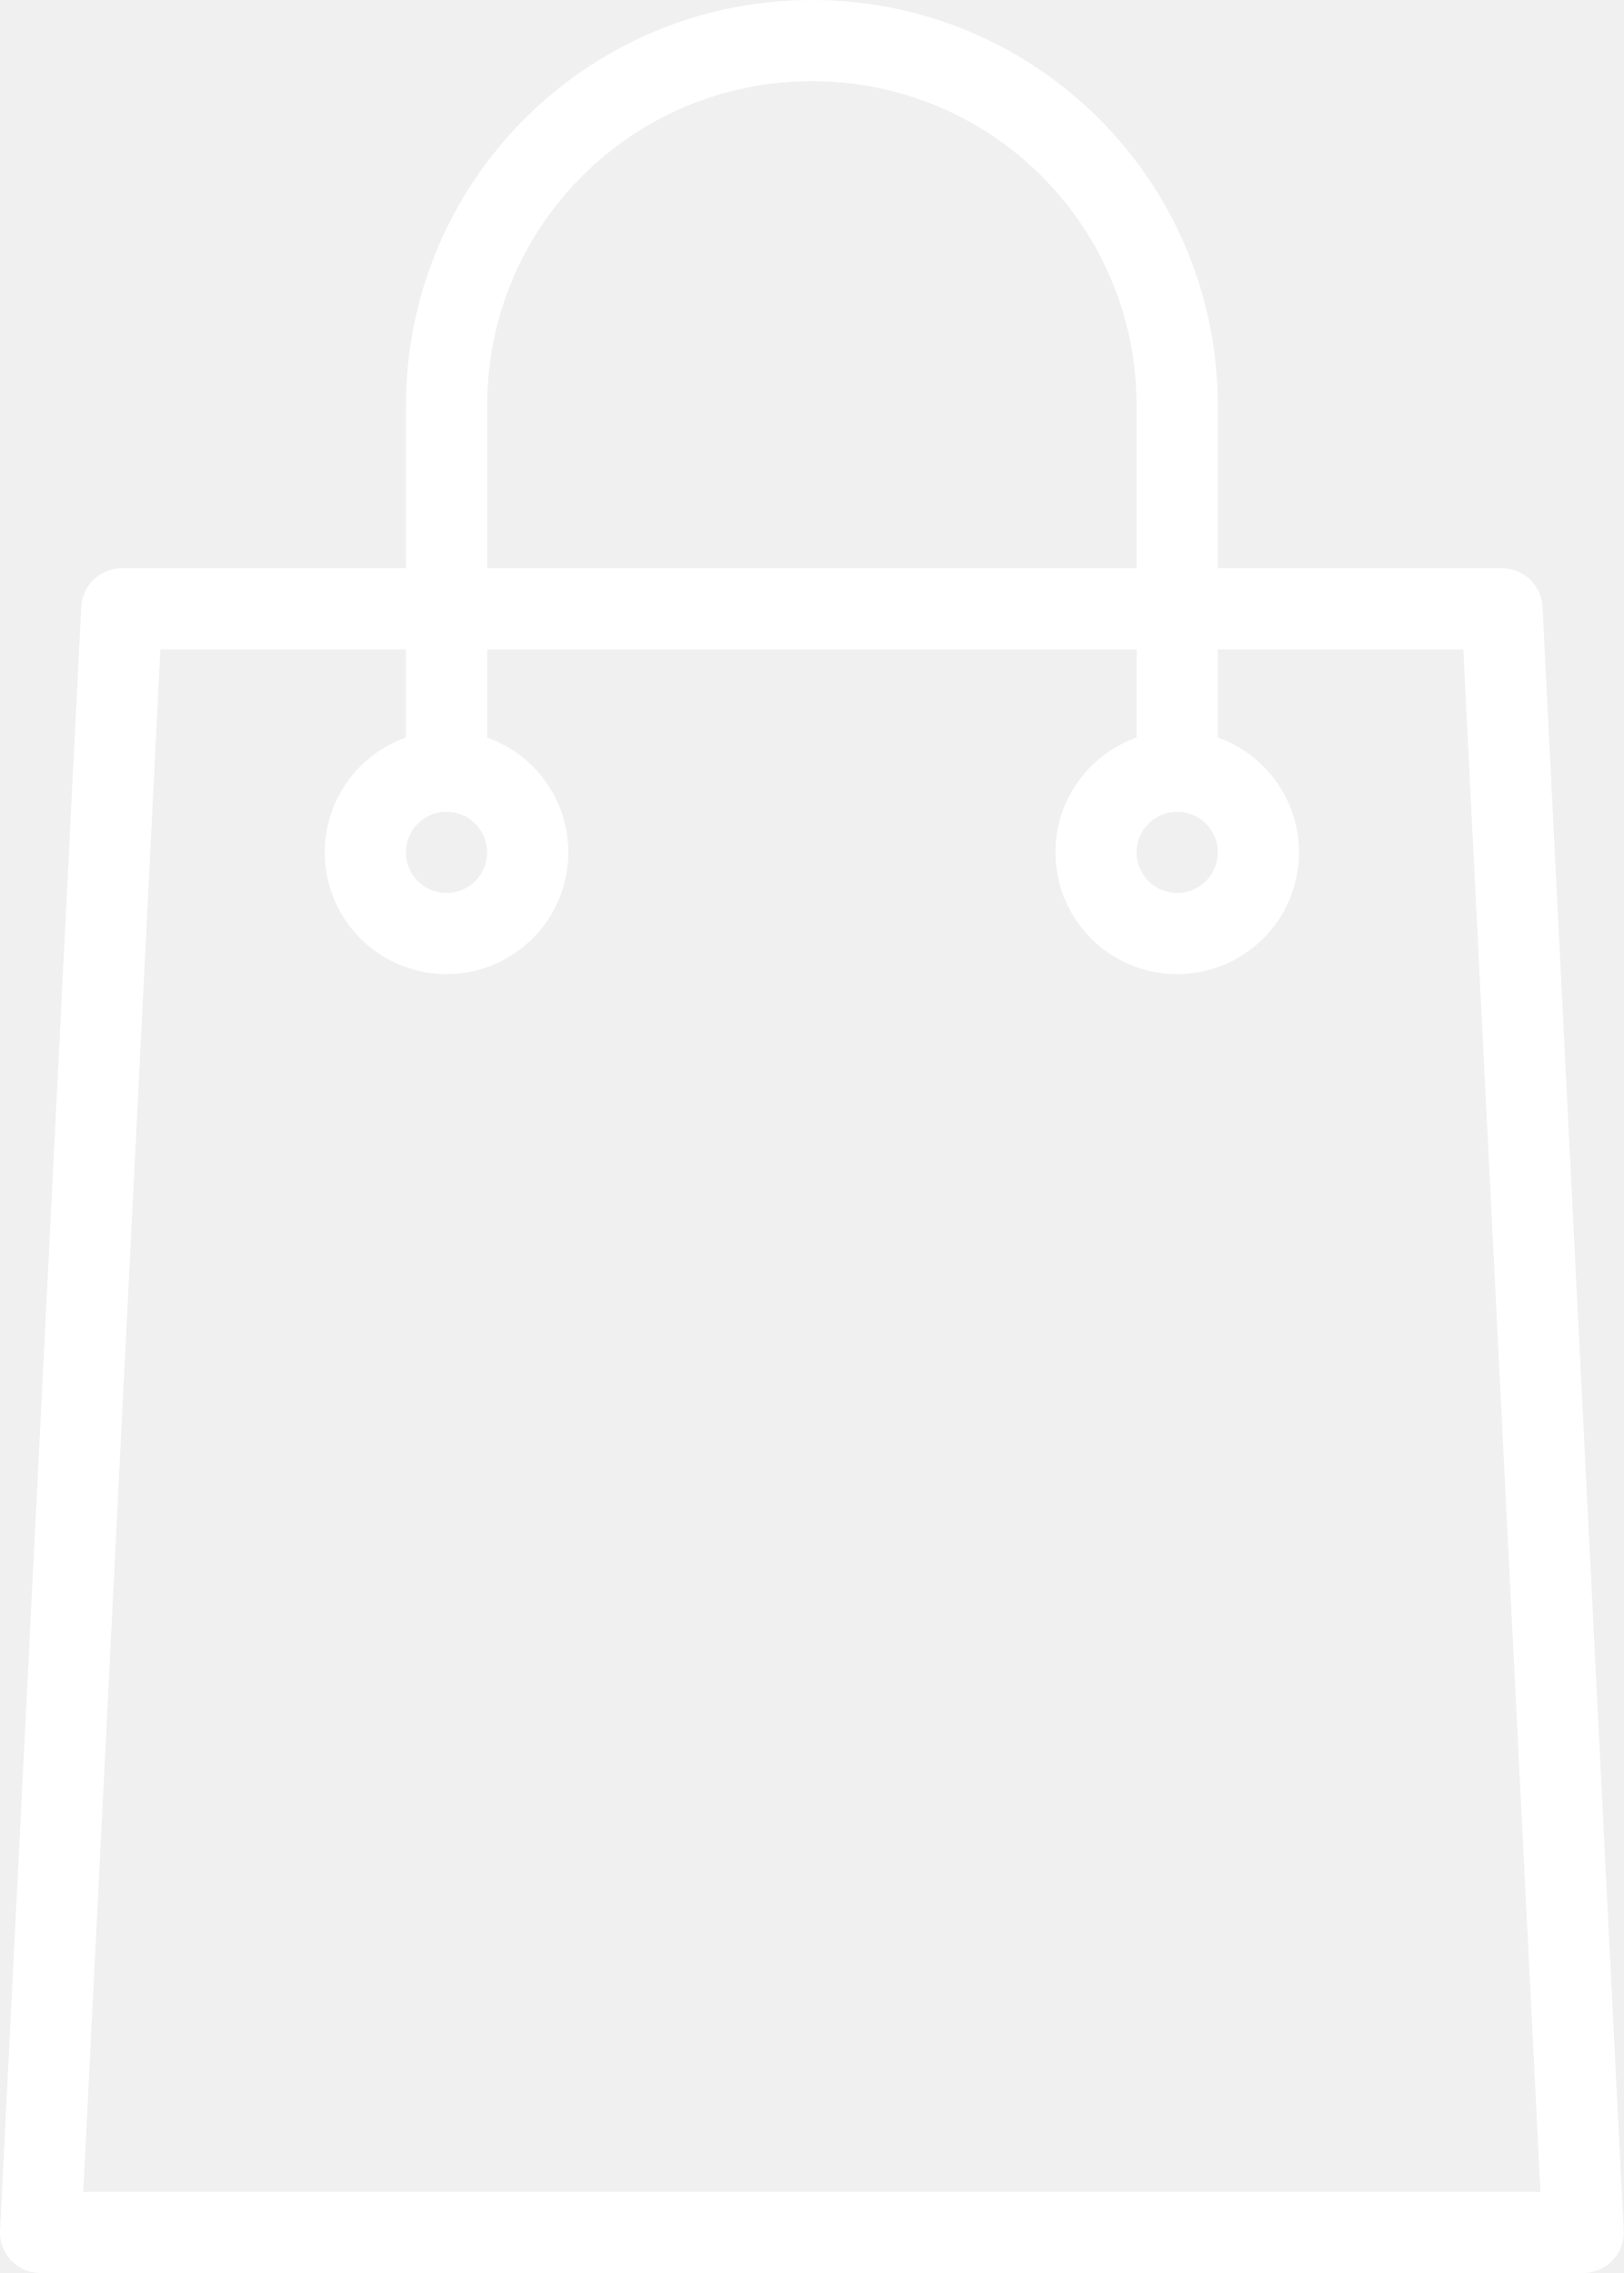
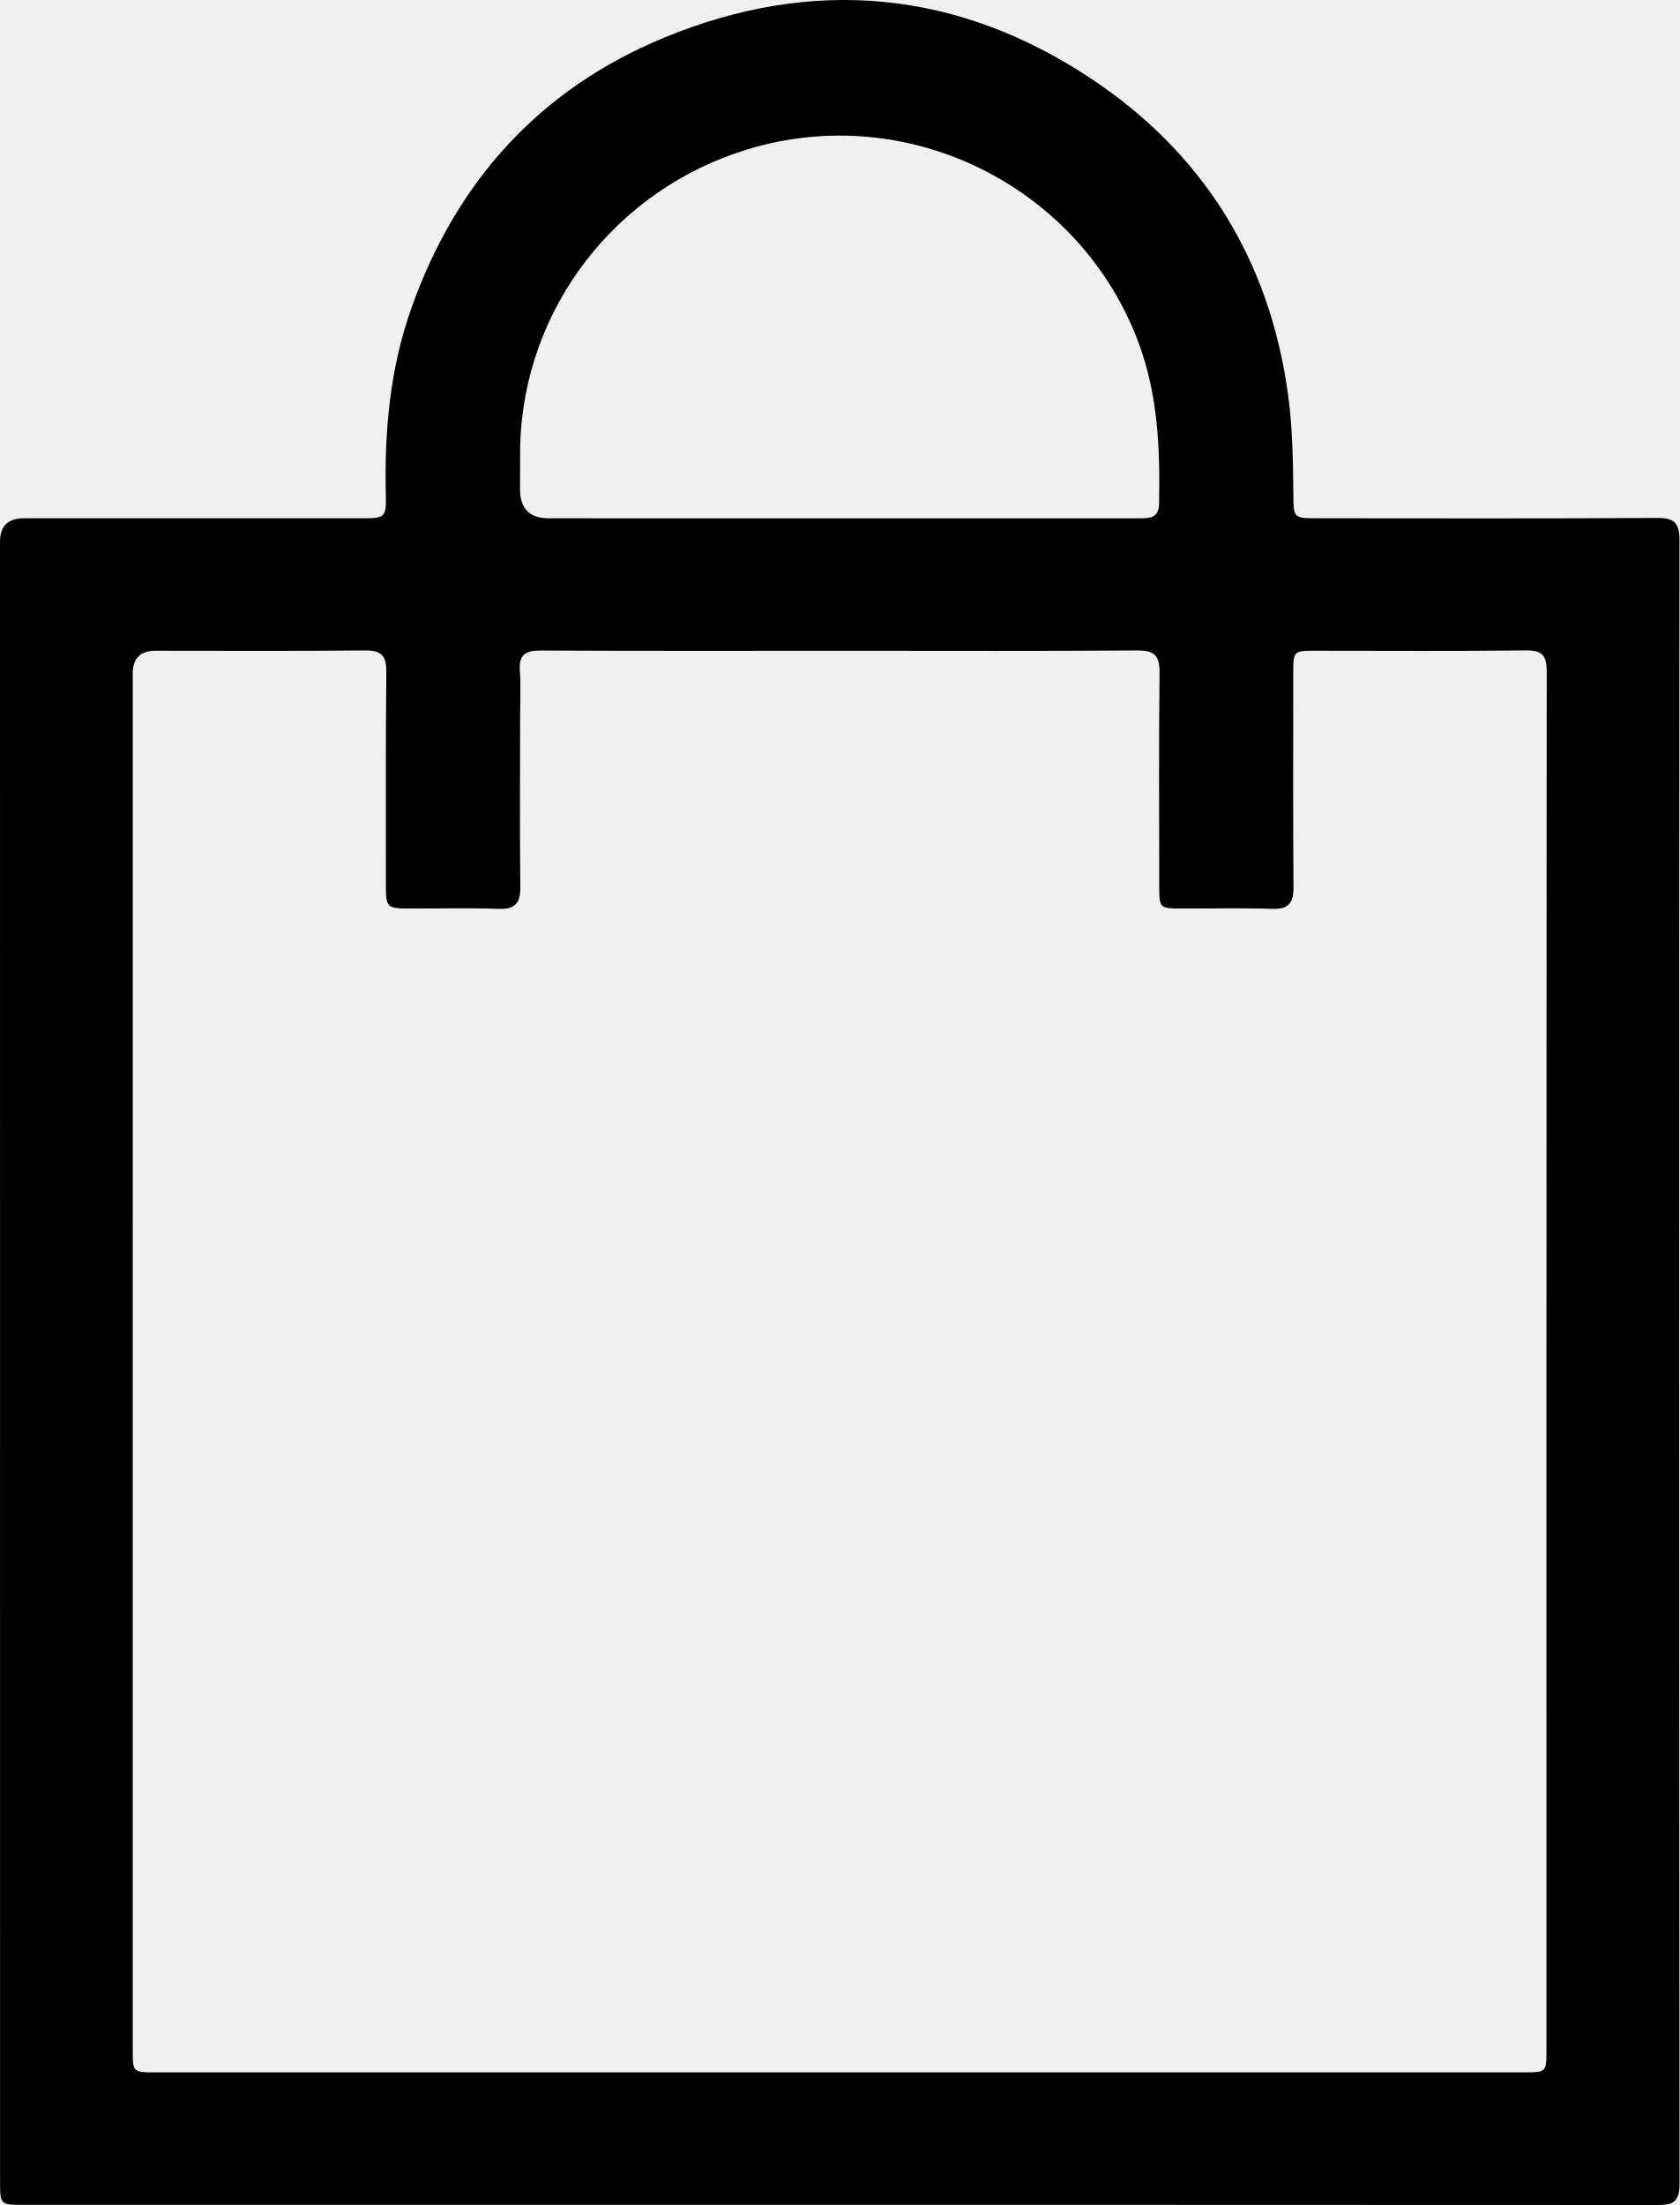
- <svg xmlns="http://www.w3.org/2000/svg" id="Layer_1" data-name="Layer 1" viewBox="0 0 20 28">
-   <defs>
-     <style>
-       .cls-1 {
-         fill: none;
-         stroke: #fff;
-         stroke-linecap: round;
-         stroke-linejoin: round;
-       }
-     </style>
-   </defs>
-   <polygon class="cls-1" points="19.5 27.5 .5 27.5 1.5 7.5 18.5 7.5 19.5 27.5" />
-   <circle class="cls-1" cx="5.5" cy="10.5" r="1" />
-   <circle class="cls-1" cx="14.5" cy="10.5" r="1" />
-   <path class="cls-1" d="M5.5,9.5v-4.5C5.5,2.51,7.51.5,10,.5h0c2.49,0,4.5,2.01,4.5,4.5v4.5" />
+ <svg xmlns="http://www.w3.org/2000/svg" id="Layer_1" data-name="Layer 1" viewBox="0 0 488.74 641.56">
+   <path d="M141.31,641.51c-45.16,0-89.82,0-134.48,0-6.8,0-6.81-.02-6.81-6.93C0,475.59,0,316.61,0,157.63q0-6.81,6.89-6.83c32.83,0,65.66,0,98.49,0,6.69,0,7.05-.23,6.89-7.08-.43-18.44,1.23-36.56,7.44-54.08,13.07-36.85,37.33-63.69,73.39-78.62,43.38-17.97,85.71-13.98,124.71,12.06,32.44,21.66,51.63,52.55,57,91.68,1.34,9.81,1.46,19.58,1.55,29.4.06,6.5.15,6.63,6.82,6.63,33,.02,65.99.11,98.99-.09,5.02-.03,6.55,1.37,6.54,6.45-.12,159.48-.12,318.96.02,478.44,0,5.69-2.58,5.98-6.97,5.97-113.32-.07-226.64-.05-340.46-.05M151.35,209.64c0,16.16-.12,32.33.06,48.49.05,4.76-1.6,6.48-6.41,6.31-8.65-.31-17.33-.07-25.99-.1-6.42-.02-6.73-.36-6.72-6.82.01-20.66-.09-41.33.13-61.99.05-4.79-1.46-6.33-6.28-6.28-20.33.22-40.66.09-60.99.09q-6.51,0-6.53,6.68c0,133.48,0,266.95.01,400.43,0,6.49.01,6.52,6.71,6.52,132.64,0,265.29,0,397.93,0,6.72,0,6.74-.02,6.74-6.53,0-133.64-.03-267.29.08-400.93,0-4.73-1.23-6.33-6.13-6.27-20.33.25-40.66.1-60.99.1-6.62,0-6.64.01-6.64,6.69,0,20.66-.1,41.33.07,61.99.04,4.68-1.39,6.59-6.28,6.42-8.82-.3-17.66-.07-26.49-.1-6.18-.02-6.29-.16-6.3-6.6,0-20.66-.15-41.33.09-61.99.06-5.06-1.54-6.54-6.58-6.5-27.66.22-55.32.1-82.98.1-30.16,0-60.32.08-90.48-.07-4.47-.02-6.43,1.16-6.1,5.87.32,4.48.07,8.99.07,14.49M151.37,129.75c-.02,4.17-.04,8.33-.05,12.5q-.02,8.53,8.29,8.55c36.66,0,73.31.01,109.97.01,20.66,0,41.32-.02,61.98,0,3.05,0,5.64-.07,5.72-4.26.32-16.04-.31-31.82-6.09-47.18-16.85-44.78-66.47-70.21-113.57-55.94-38.53,11.68-65.22,46.35-66.26,86.32Z" />
</svg>
